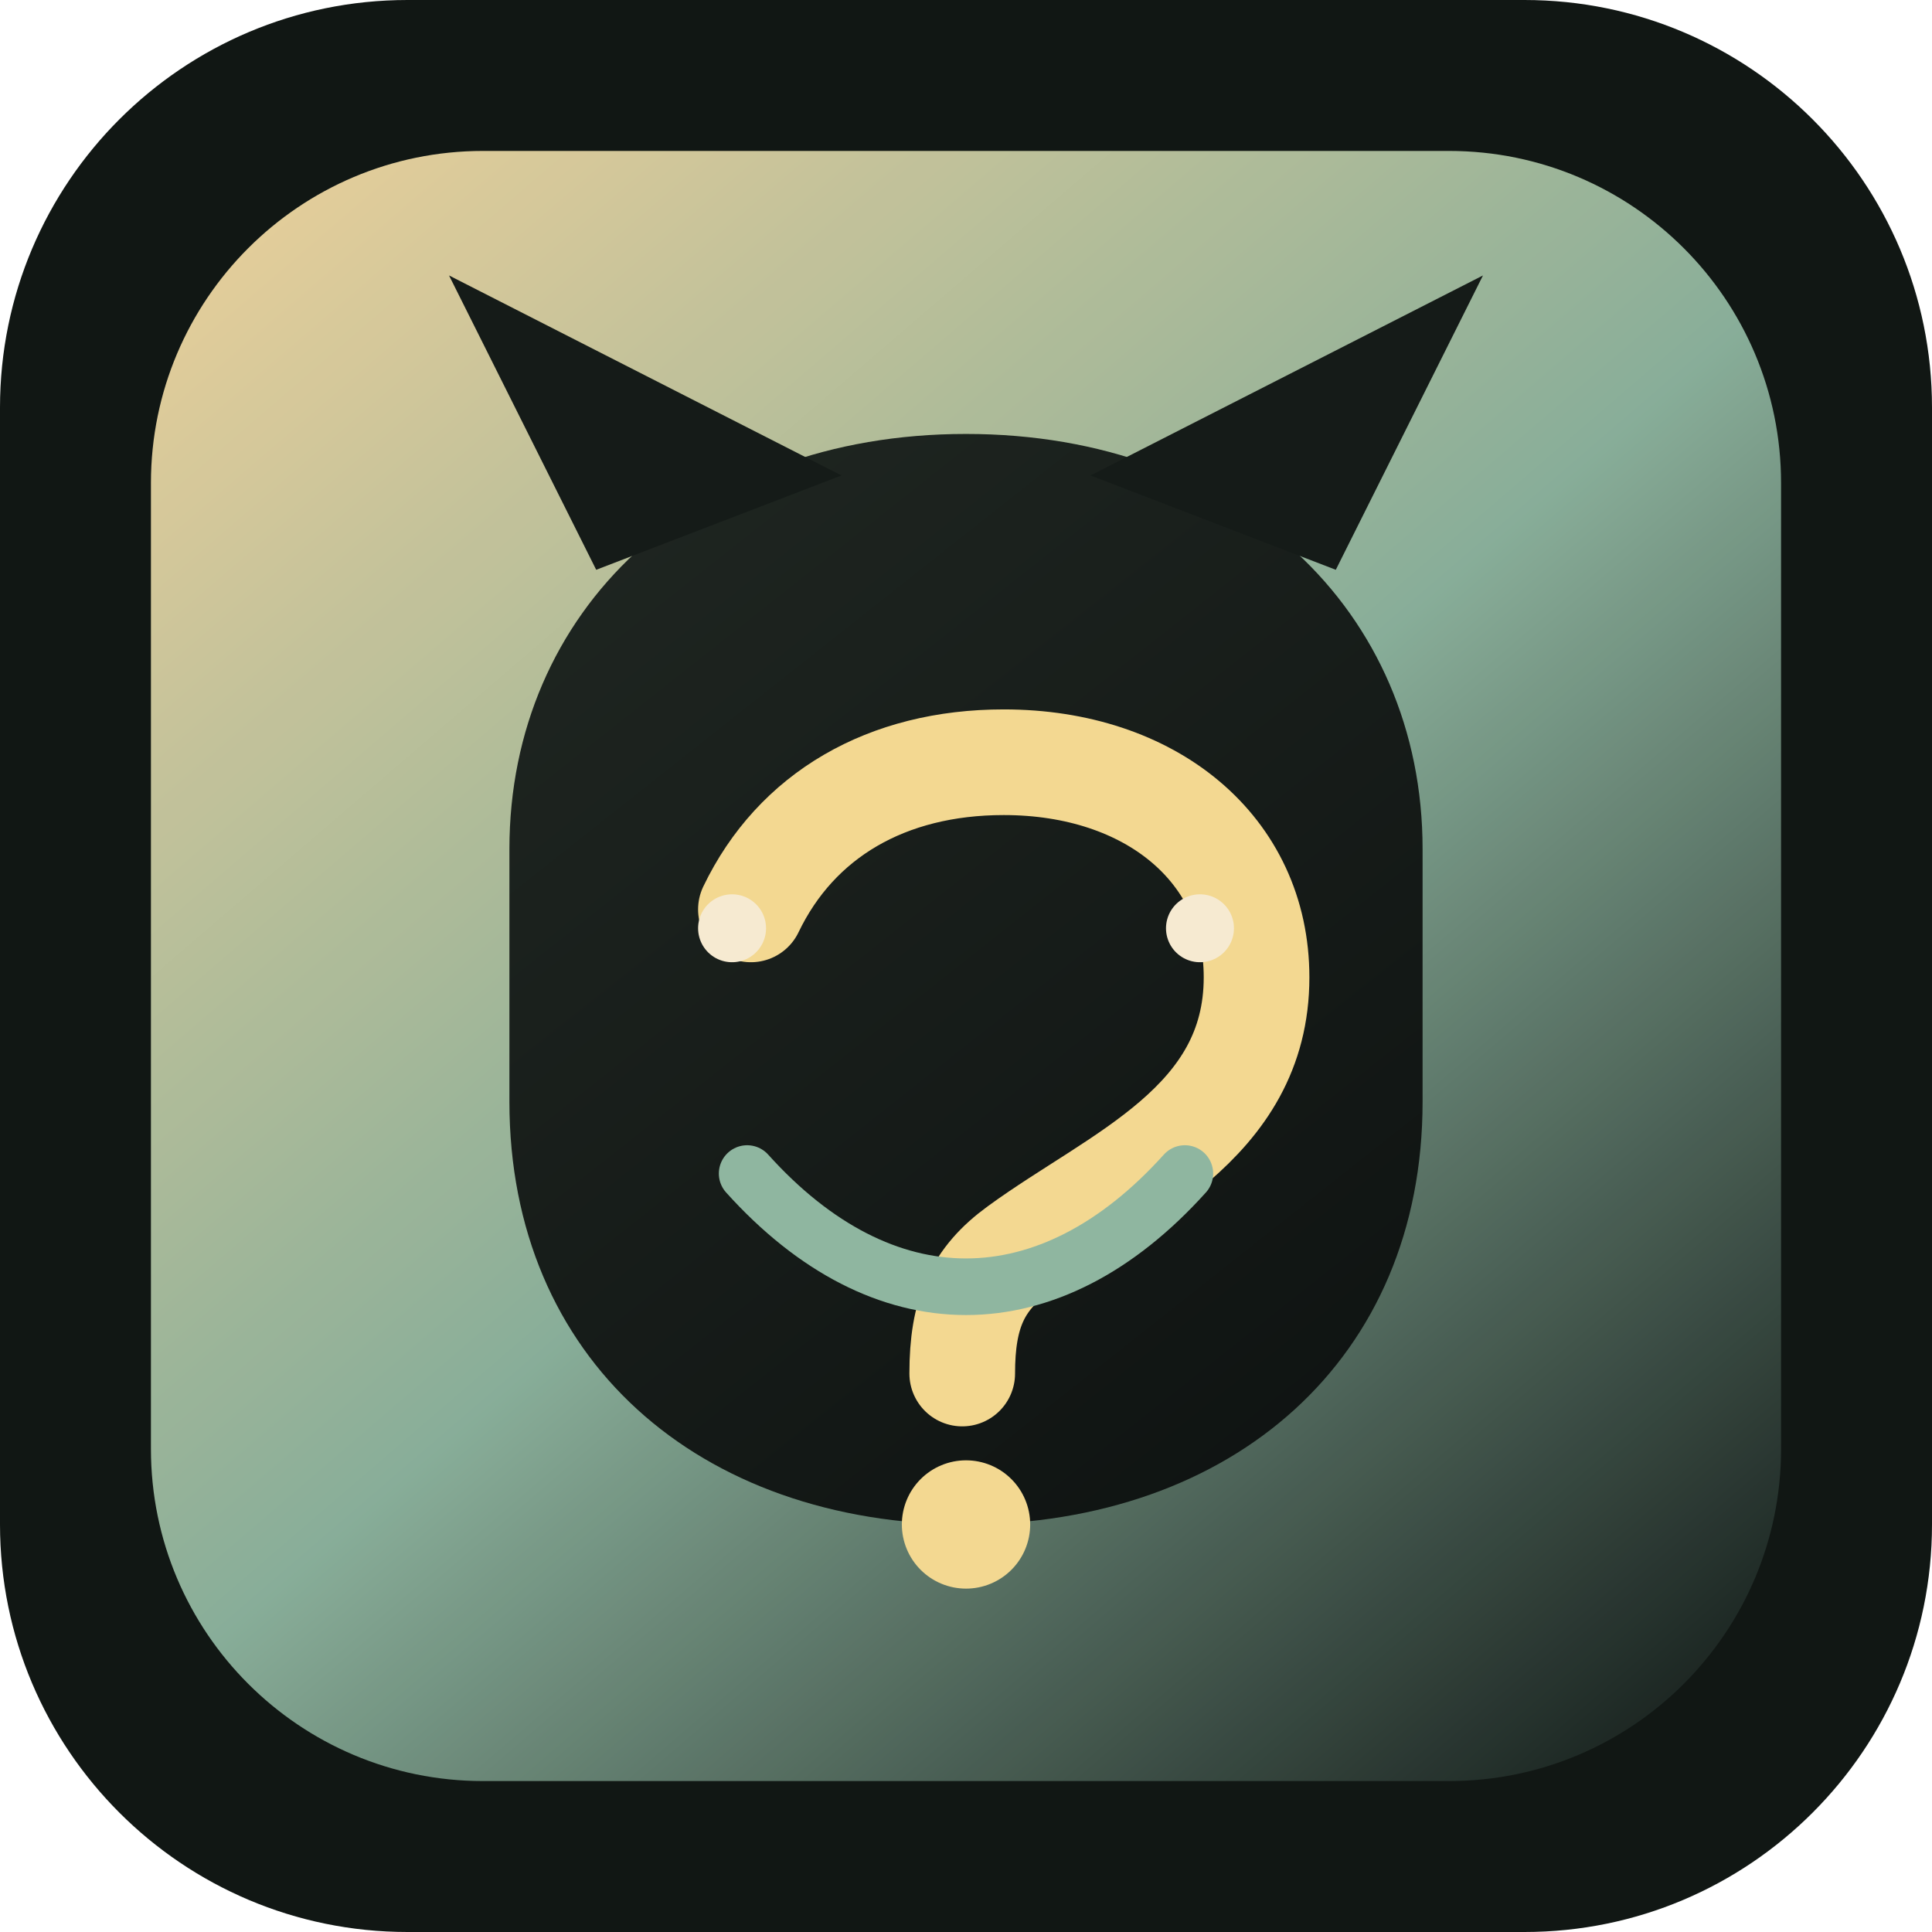
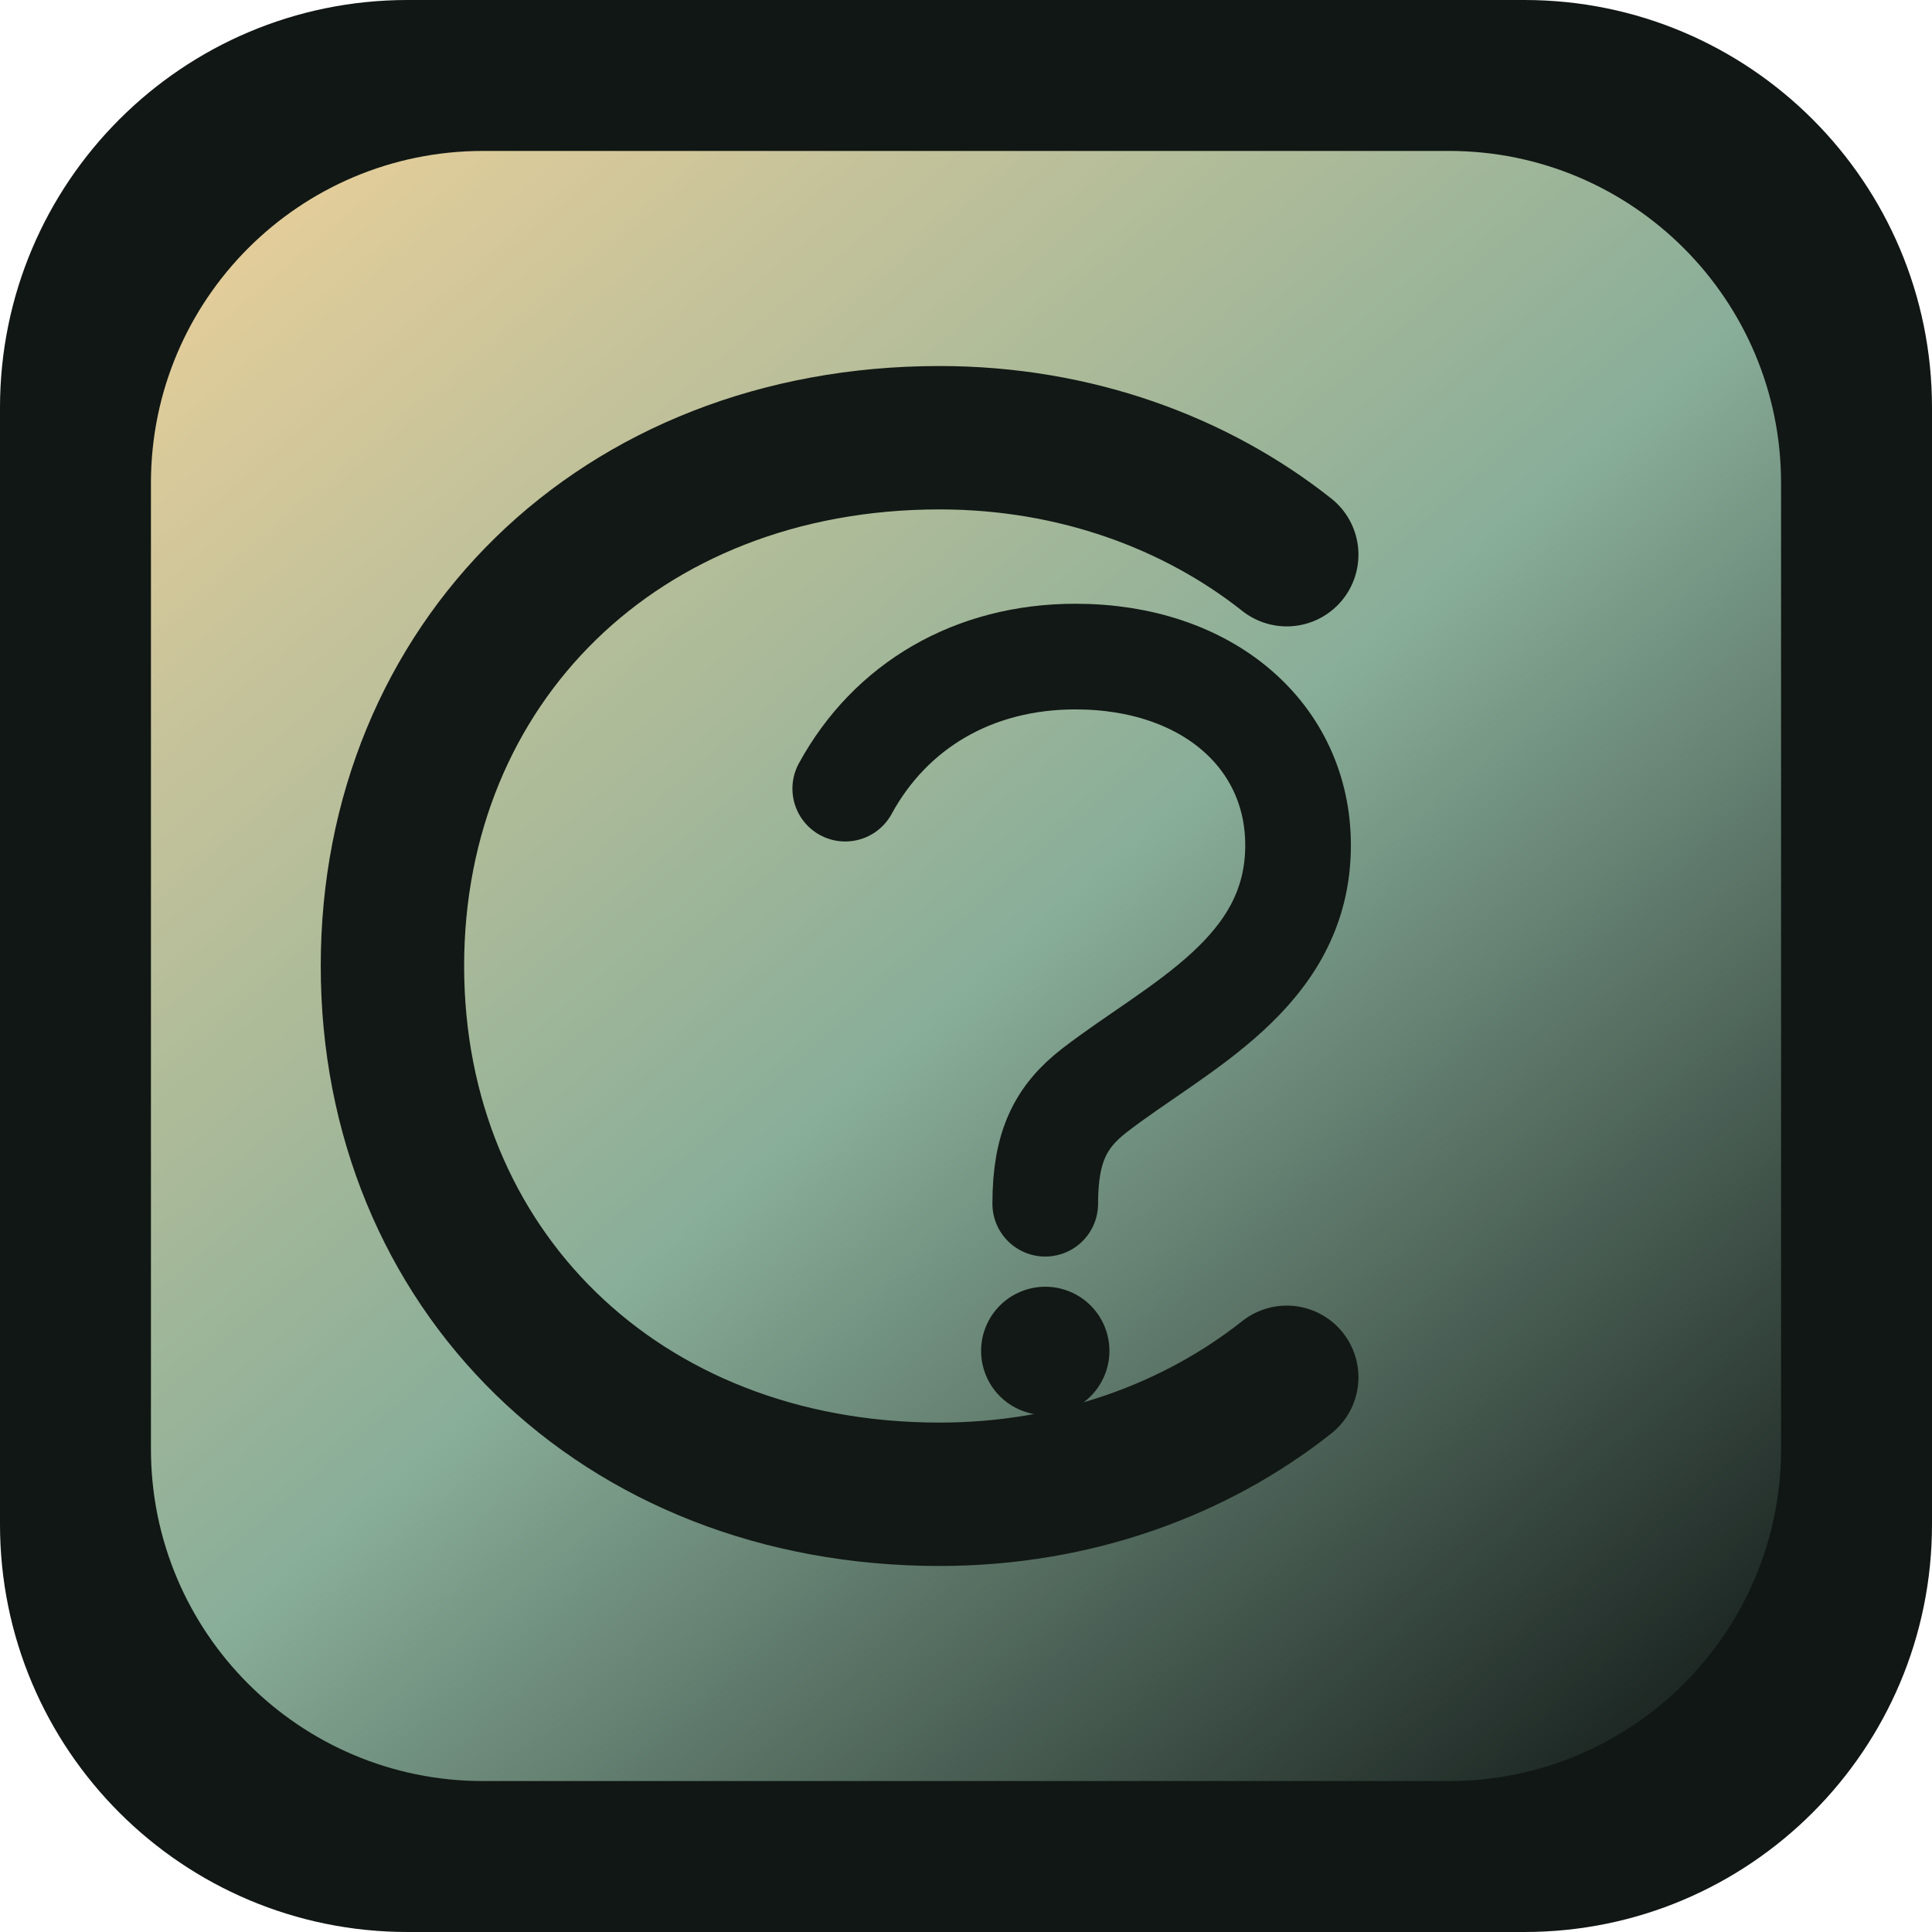
<svg xmlns="http://www.w3.org/2000/svg" viewBox="0 0 512 512">
  <defs>
    <linearGradient id="bg" x1="76" y1="42" x2="444" y2="470" gradientUnits="userSpaceOnUse">
      <stop stop-color="#f0d7a1" />
      <stop offset="0.5" stop-color="#8fb6a0" />
      <stop offset="1" stop-color="#17201d" />
    </linearGradient>
-     <linearGradient id="cat" x1="141" y1="108" x2="383" y2="414" gradientUnits="userSpaceOnUse">
-       <stop stop-color="#202722" />
-       <stop offset="1" stop-color="#0d1110" />
-     </linearGradient>
  </defs>
  <rect width="512" height="512" rx="108" fill="#111714" />
  <rect x="40" y="40" width="432" height="432" rx="88" fill="url(#bg)" opacity="0.95" />
-   <path d="M135 225c0-63 49-110 121-110s121 47 121 110v67c0 68-50 112-121 112s-121-44-121-112v-67Z" fill="url(#cat)" />
-   <path d="M158 151 119 73l104 53M354 151l39-78-104 53" fill="#151b18" />
-   <path d="M199 241c12-25 36-39 67-39 39 0 67 23 67 57 0 39-37 53-63 72-11 8-15 17-15 33" fill="none" stroke="#f3d891" stroke-width="28" stroke-linecap="round" stroke-linejoin="round" />
-   <path d="M256 404h.01" stroke="#f3d891" stroke-width="34" stroke-linecap="round" />
-   <path d="M198 311c18 20 38 30 58 30s40-10 58-30" fill="none" stroke="#8fb6a0" stroke-width="15" stroke-linecap="round" />
-   <path d="M194 246h.01M318 246h.01" stroke="#f6ead1" stroke-width="18" stroke-linecap="round" />
+   <path d="M341 147c-24-19-56-31-92-31-85 0-145 60-145 140s60 140 145 140c36 0 68-12 92-31" fill="none" stroke="#121815" stroke-width="38" stroke-linecap="round" stroke-linejoin="round" />
+   <path d="M224 209c12-22 34-35 61-35 35 0 59 21 59 50 0 34-32 48-54 65-9 7-13 15-13 30" fill="none" stroke="#121815" stroke-width="28" stroke-linecap="round" stroke-linejoin="round" />
+   <path d="M277 358h.01" stroke="#121815" stroke-width="34" stroke-linecap="round" />
</svg>
